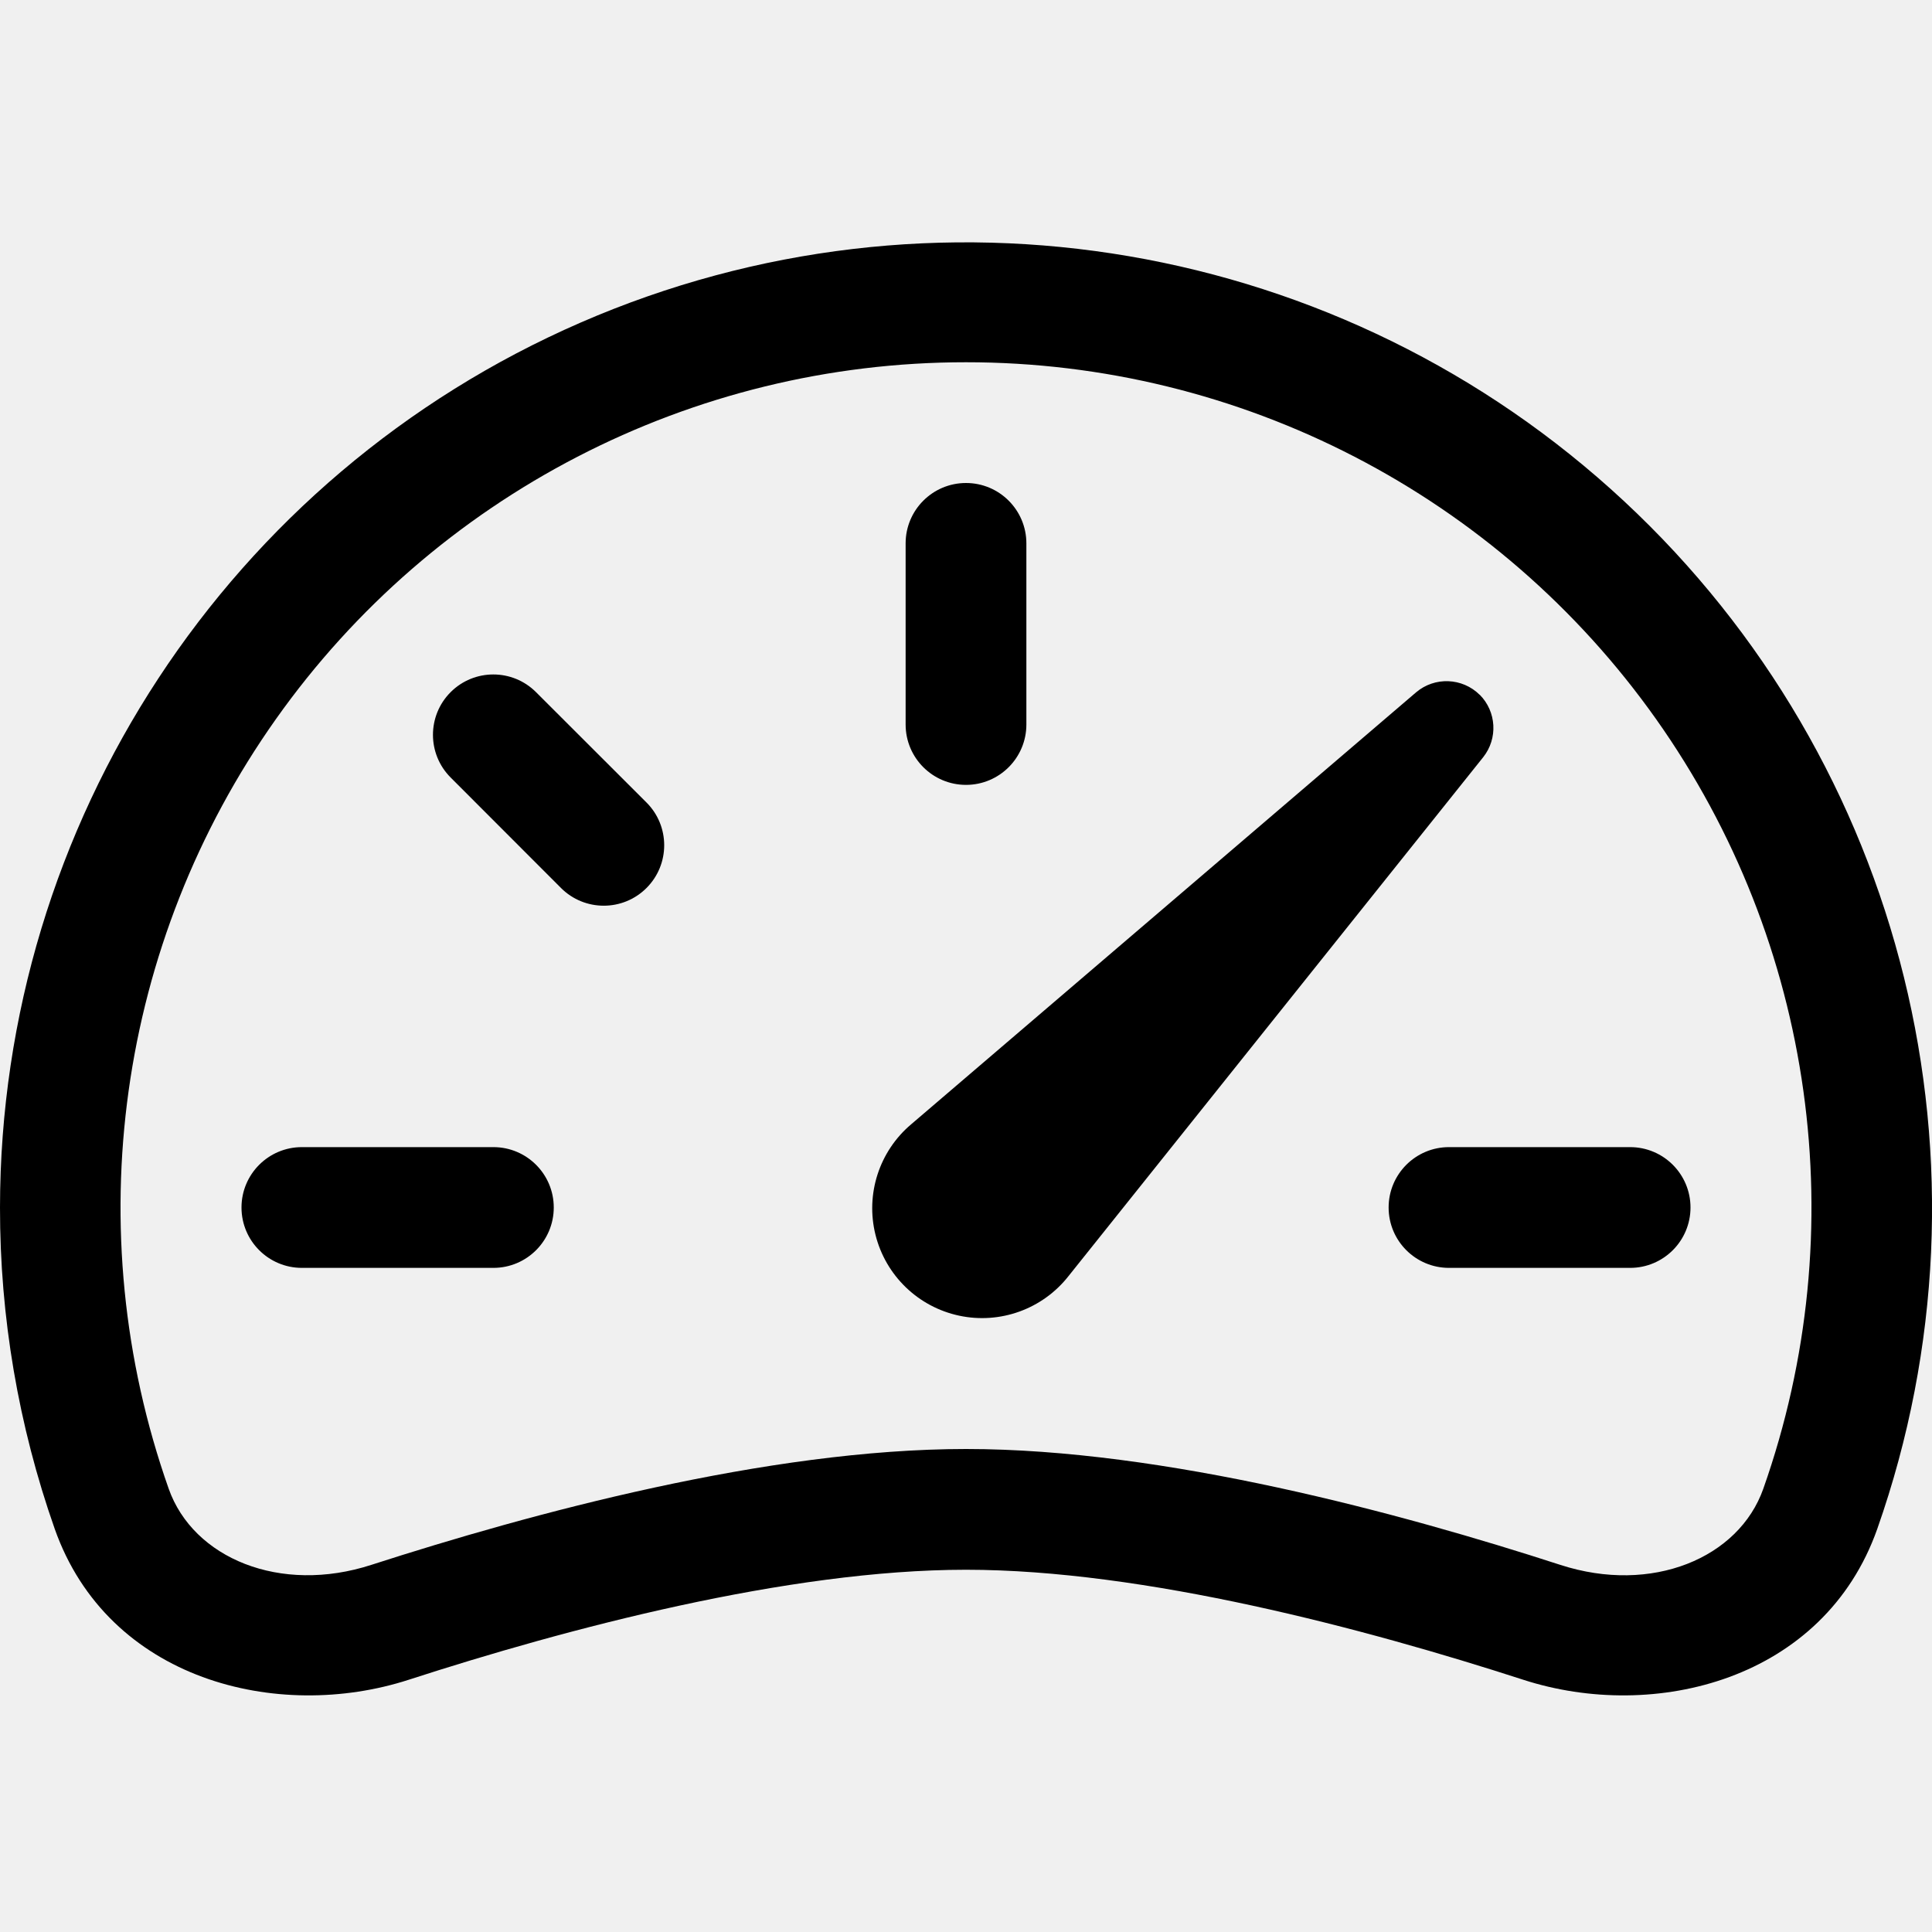
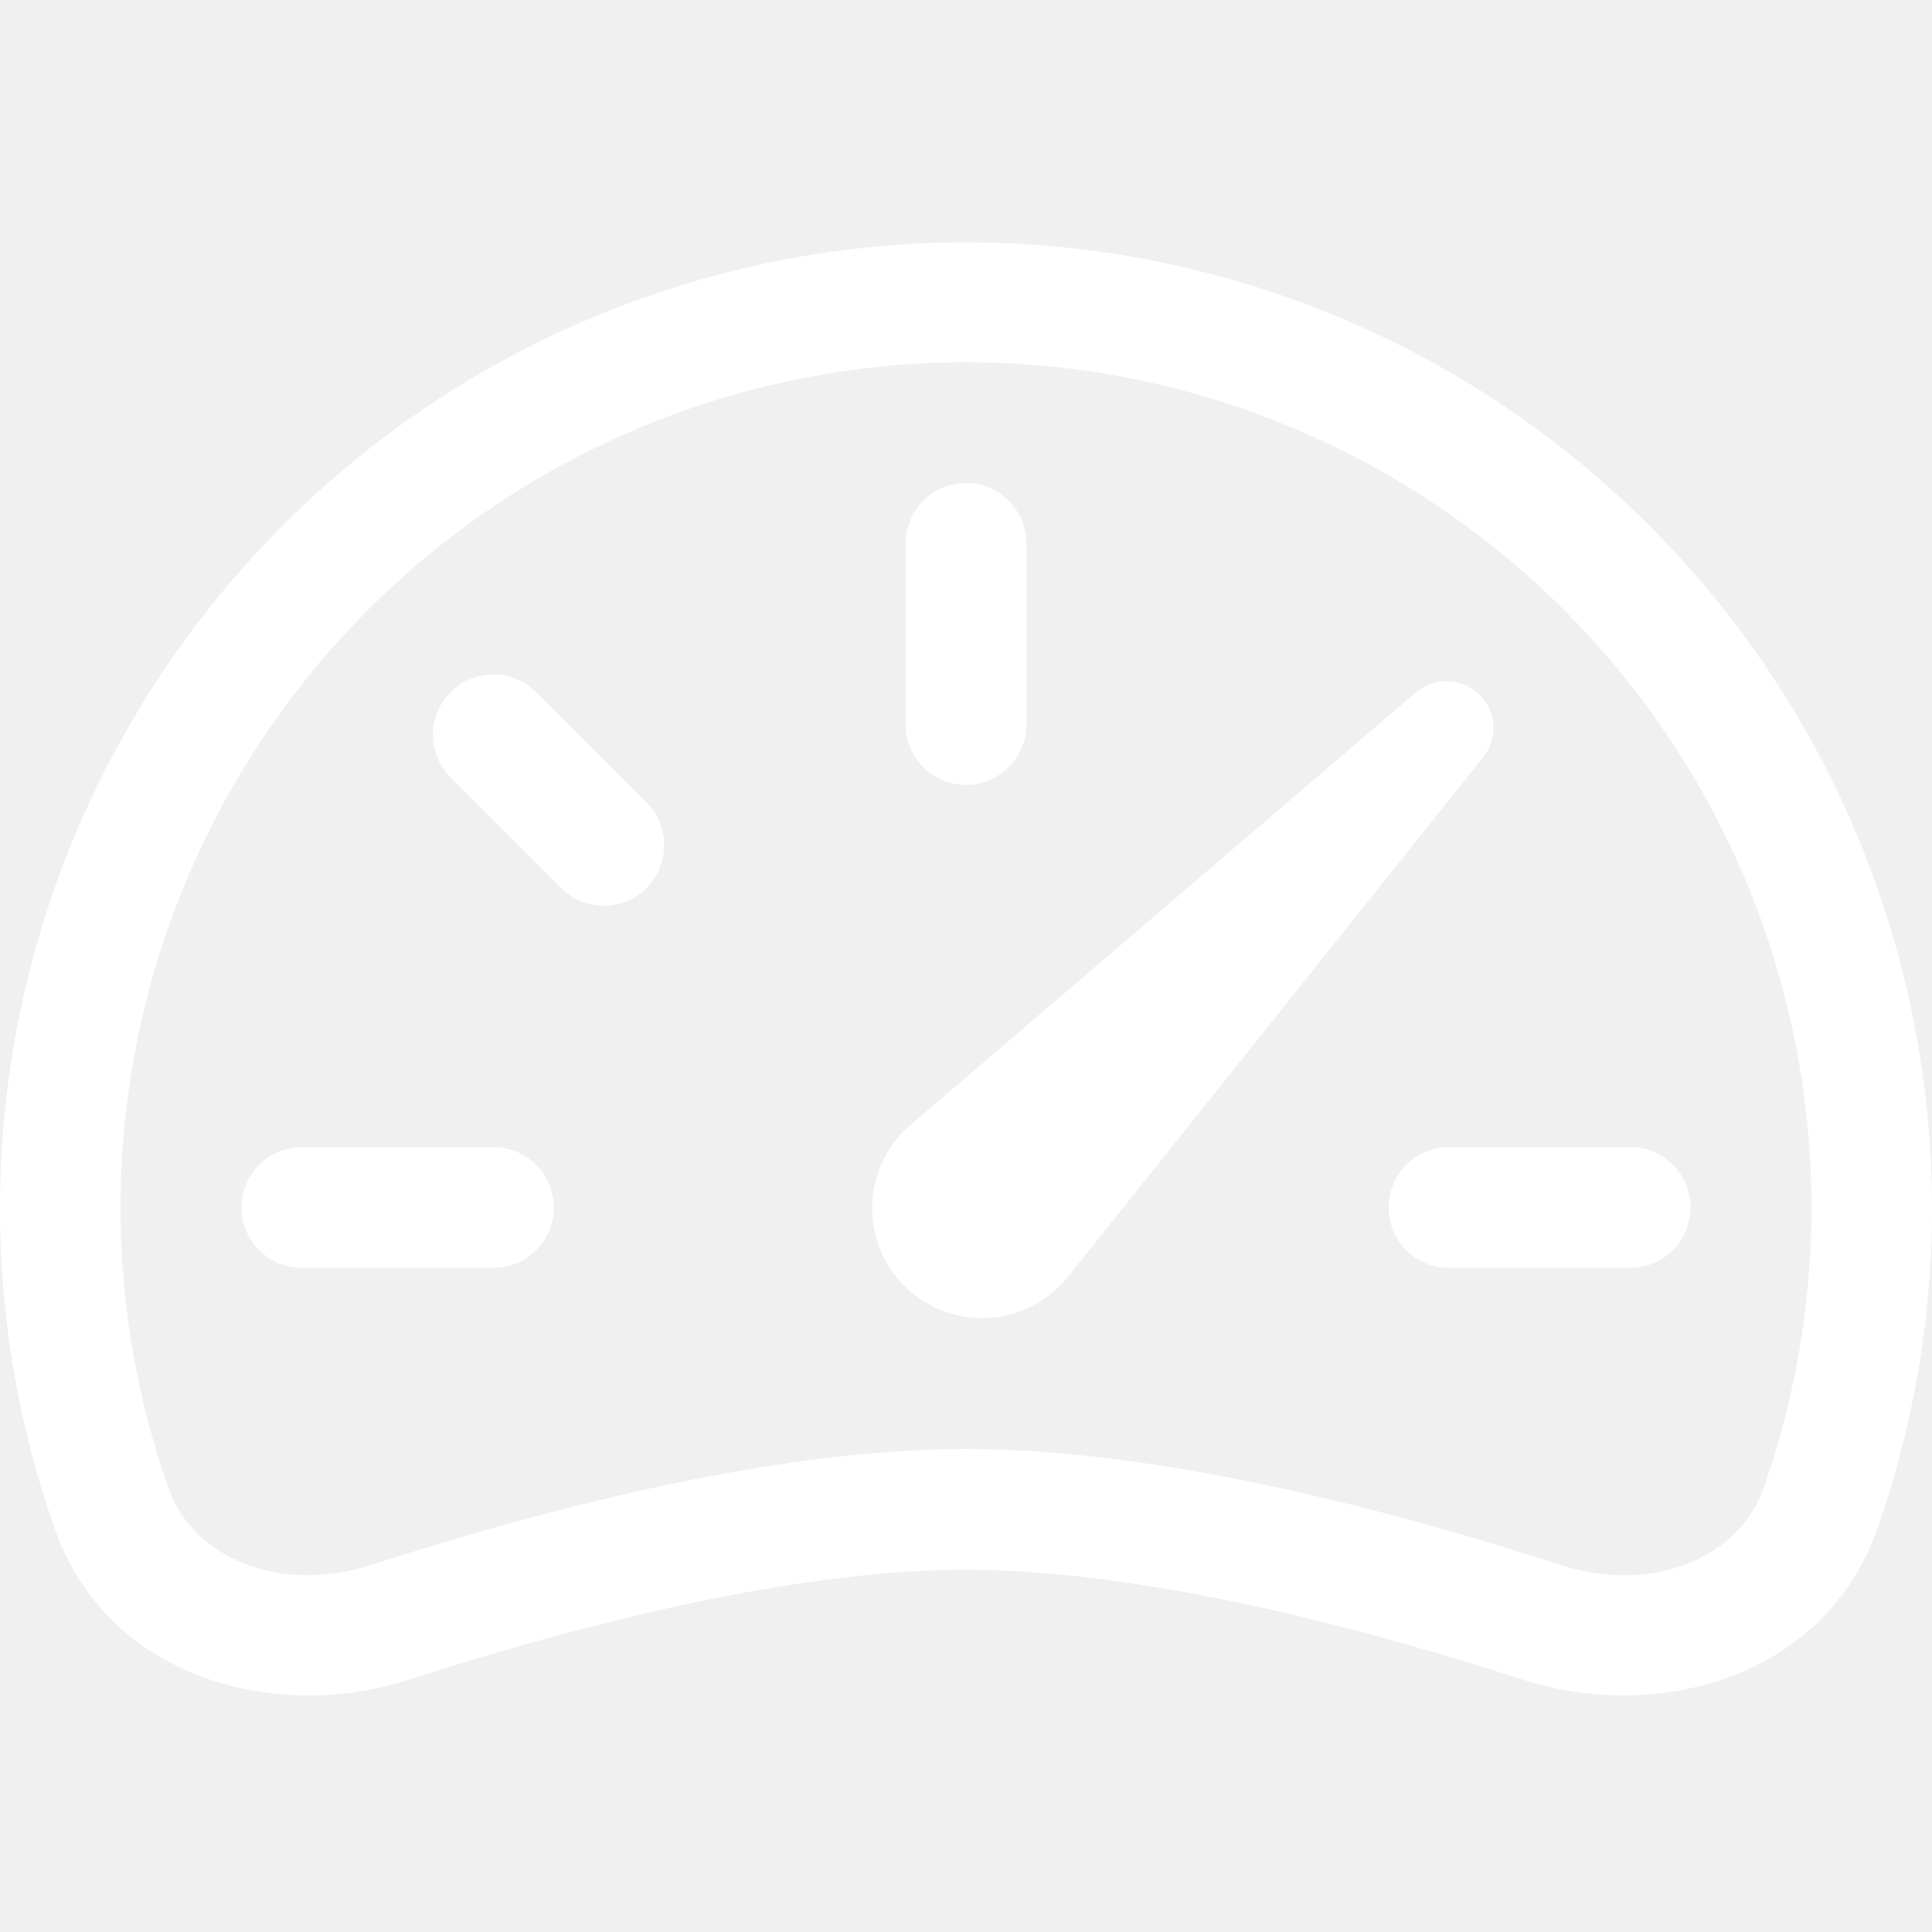
- <svg xmlns="http://www.w3.org/2000/svg" width="16" height="16" fill="currentColor" class="bi bi-speedometer2" viewBox="0 0 16 16">
+ <svg xmlns="http://www.w3.org/2000/svg" width="16" height="16" fill="white" class="bi bi-speedometer2" viewBox="0 0 16 16">
  <path d="M8 4a.5.5 0 0 1 .5.5V6a.5.5 0 0 1-1 0V4.5A.5.5 0 0 1 8 4M3.732 5.732a.5.5 0 0 1 .707 0l.915.914a.5.5 0 1 1-.708.708l-.914-.915a.5.5 0 0 1 0-.707M2 10a.5.5 0 0 1 .5-.5h1.586a.5.5 0 0 1 0 1H2.5A.5.5 0 0 1 2 10m9.5 0a.5.5 0 0 1 .5-.5h1.5a.5.5 0 0 1 0 1H12a.5.5 0 0 1-.5-.5m.754-4.246a.39.39 0 0 0-.527-.02L7.547 9.31a.91.91 0 1 0 1.302 1.258l3.434-4.297a.39.39 0 0 0-.029-.518z" />
  <path fill-rule="evenodd" d="M0 10a8 8 0 1 1 15.547 2.661c-.442 1.253-1.845 1.602-2.932 1.25C11.309 13.488 9.475 13 8 13c-1.474 0-3.31.488-4.615.911-1.087.352-2.49.003-2.932-1.25A8 8 0 0 1 0 10m8-7a7 7 0 0 0-6.603 9.329c.203.575.923.876 1.68.63C4.397 12.533 6.358 12 8 12s3.604.532 4.923.96c.757.245 1.477-.056 1.68-.631A7 7 0 0 0 8 3" />
</svg>
